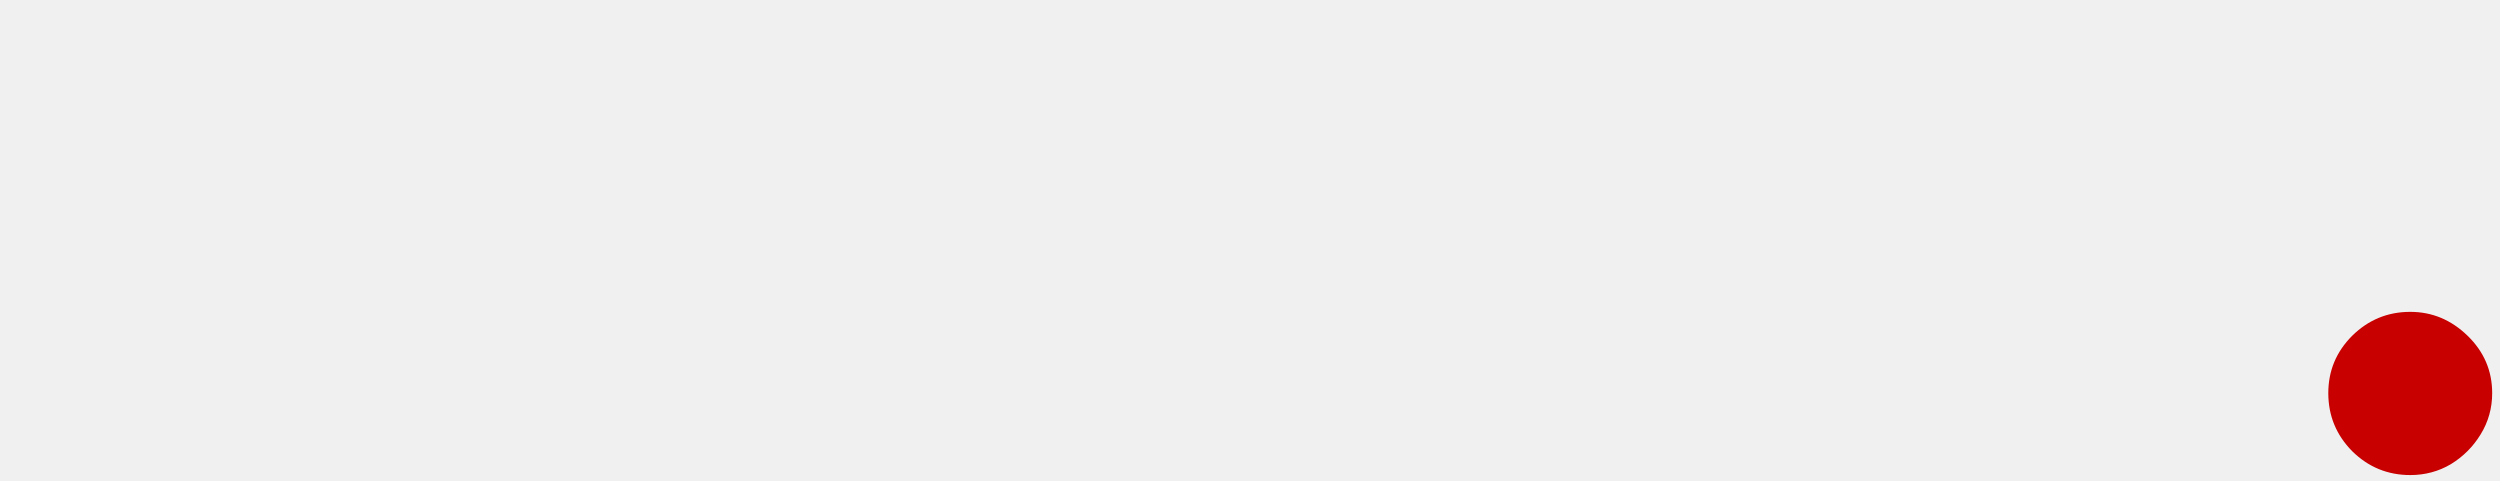
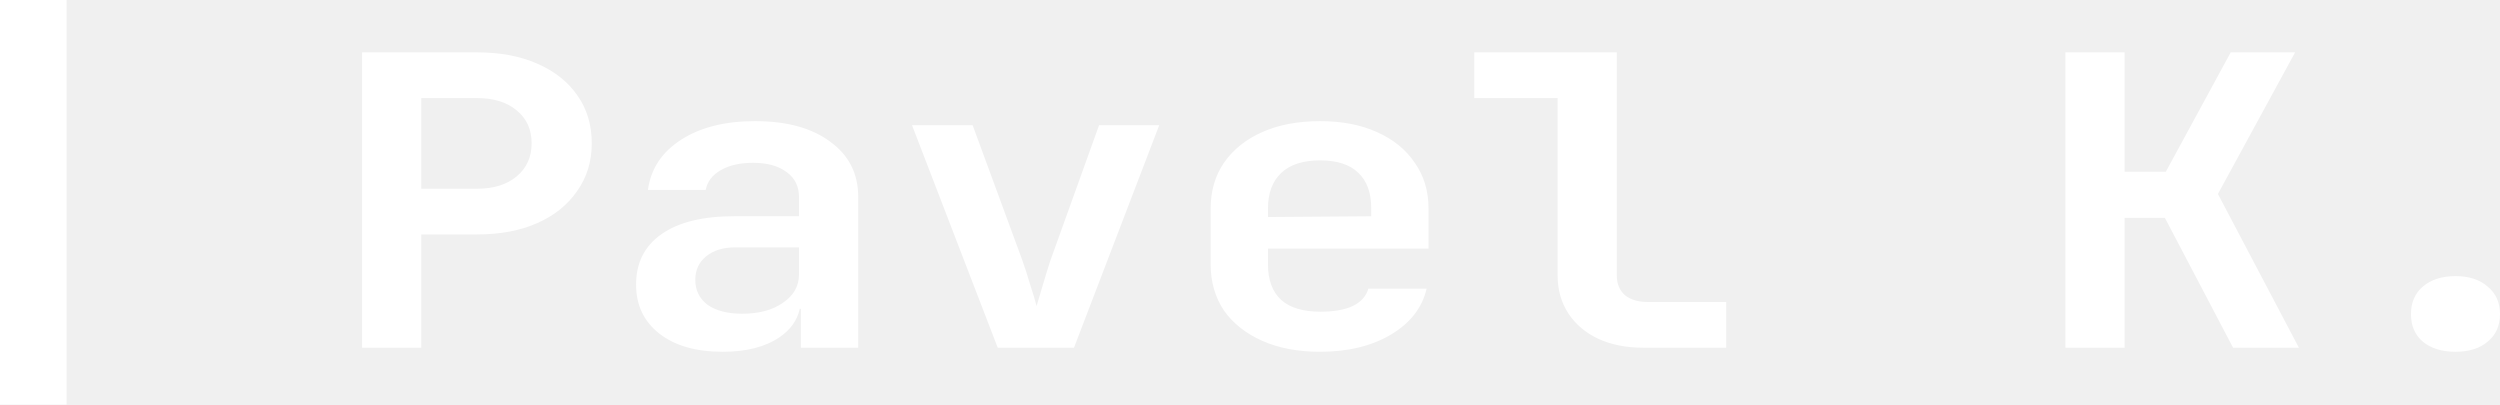
- <svg xmlns="http://www.w3.org/2000/svg" width="78" height="15" viewBox="0 0 78 15" fill="none">
-   <path d="M0 14.546V0H5.739C6.842 0 7.782 0.211 8.558 0.632C9.335 1.049 9.927 1.629 10.334 2.372C10.746 3.111 10.952 3.963 10.952 4.929C10.952 5.895 10.743 6.747 10.327 7.486C9.91 8.224 9.306 8.8 8.516 9.212C7.73 9.624 6.778 9.83 5.661 9.83H2.003V7.365H5.163C5.755 7.365 6.243 7.263 6.626 7.06C7.015 6.851 7.303 6.565 7.493 6.2C7.687 5.831 7.784 5.407 7.784 4.929C7.784 4.446 7.687 4.025 7.493 3.665C7.303 3.3 7.015 3.018 6.626 2.82C6.238 2.616 5.746 2.514 5.149 2.514H3.075V14.546H0Z" />
-   <path d="M15.71 14.751C15.014 14.751 14.394 14.631 13.849 14.389C13.305 14.143 12.874 13.781 12.557 13.303C12.244 12.82 12.088 12.218 12.088 11.499C12.088 10.893 12.199 10.383 12.422 9.972C12.644 9.56 12.947 9.228 13.331 8.977C13.714 8.726 14.15 8.537 14.638 8.409C15.13 8.281 15.646 8.191 16.186 8.139C16.821 8.073 17.332 8.011 17.72 7.955C18.108 7.893 18.39 7.803 18.565 7.685C18.741 7.566 18.828 7.391 18.828 7.159V7.116C18.828 6.667 18.686 6.319 18.402 6.072C18.123 5.826 17.725 5.703 17.209 5.703C16.664 5.703 16.231 5.824 15.909 6.065C15.587 6.302 15.374 6.6 15.27 6.96L12.472 6.733C12.614 6.07 12.893 5.497 13.31 5.014C13.726 4.527 14.264 4.152 14.922 3.892C15.585 3.627 16.352 3.494 17.223 3.494C17.829 3.494 18.409 3.565 18.963 3.707C19.522 3.849 20.017 4.07 20.447 4.368C20.883 4.666 21.226 5.05 21.477 5.518C21.728 5.982 21.854 6.539 21.854 7.188V14.546H18.984V13.033H18.899C18.724 13.374 18.49 13.674 18.196 13.935C17.902 14.19 17.55 14.392 17.138 14.538C16.726 14.68 16.25 14.751 15.71 14.751ZM16.577 12.663C17.022 12.663 17.415 12.576 17.756 12.401C18.097 12.221 18.364 11.979 18.558 11.676C18.752 11.373 18.849 11.03 18.849 10.646V9.489C18.755 9.55 18.625 9.607 18.459 9.659C18.298 9.706 18.116 9.751 17.912 9.794C17.708 9.832 17.505 9.867 17.301 9.901C17.098 9.929 16.913 9.955 16.747 9.979C16.392 10.031 16.082 10.114 15.817 10.227C15.552 10.341 15.346 10.495 15.199 10.689C15.052 10.878 14.979 11.115 14.979 11.399C14.979 11.811 15.128 12.126 15.426 12.344C15.729 12.557 16.113 12.663 16.577 12.663Z" />
-   <path d="M33.981 3.636L30.167 14.546H26.758L22.944 3.636H26.14L28.405 11.442H28.519L30.778 3.636H33.981Z" />
-   <path d="M40.149 14.758C39.027 14.758 38.061 14.531 37.251 14.077C36.447 13.617 35.826 12.969 35.391 12.131C34.955 11.288 34.737 10.291 34.737 9.141C34.737 8.018 34.955 7.034 35.391 6.186C35.826 5.339 36.439 4.678 37.23 4.205C38.026 3.731 38.958 3.494 40.028 3.494C40.748 3.494 41.418 3.61 42.038 3.842C42.663 4.07 43.208 4.413 43.672 4.872C44.141 5.331 44.505 5.909 44.766 6.605C45.026 7.296 45.156 8.106 45.156 9.034V9.865H35.945V7.99H42.308C42.308 7.554 42.214 7.169 42.024 6.832C41.835 6.496 41.572 6.233 41.236 6.044C40.904 5.85 40.519 5.753 40.078 5.753C39.619 5.753 39.212 5.859 38.856 6.072C38.506 6.281 38.231 6.562 38.033 6.918C37.834 7.268 37.732 7.659 37.727 8.089V9.872C37.727 10.412 37.827 10.878 38.026 11.271C38.229 11.664 38.516 11.967 38.885 12.18C39.254 12.393 39.692 12.5 40.199 12.5C40.535 12.5 40.843 12.453 41.122 12.358C41.401 12.263 41.641 12.121 41.84 11.932C42.038 11.742 42.19 11.51 42.294 11.236L45.092 11.421C44.95 12.093 44.659 12.68 44.219 13.182C43.783 13.679 43.22 14.067 42.528 14.347C41.842 14.621 41.049 14.758 40.149 14.758Z" />
-   <path d="M50.156 0V14.546H47.131V0H50.156Z" />
-   <path d="M57.266 14.546V0H60.341V6.413H60.533L65.767 0H69.453L64.055 6.513L69.517 14.546H65.838L61.854 8.565L60.341 10.412V14.546H57.266Z" />
-   <path d="M75.2 14.822C74.496 14.822 73.893 14.574 73.388 14.077C72.891 13.572 72.643 12.969 72.643 12.266C72.643 11.57 72.891 10.973 73.388 10.476C73.893 9.979 74.496 9.73 75.2 9.73C75.881 9.73 76.478 9.979 76.989 10.476C77.501 10.973 77.756 11.57 77.756 12.266C77.756 12.734 77.636 13.164 77.394 13.555C77.16 13.938 76.851 14.247 76.467 14.482C76.084 14.709 75.661 14.822 75.2 14.822Z" fill="#C80000" />
+ <svg xmlns="http://www.w3.org/2000/svg" viewBox="0 0 173 28" fill="none">
+   <path fill-rule="evenodd" clip-rule="evenodd" d="M4.609 0H0V28H4.609V0ZM25.055 3.623V24.062H29.151V16.223H33.019C34.614 16.223 36.001 15.961 37.181 15.438C38.361 14.916 39.278 14.178 39.934 13.226C40.611 12.274 40.95 11.173 40.95 9.922C40.95 8.653 40.622 7.552 39.966 6.619C39.311 5.667 38.382 4.929 37.181 4.407C36.001 3.884 34.614 3.623 33.019 3.623H25.055ZM33.019 13.059H29.151V6.787H33.019C34.155 6.787 35.061 7.066 35.739 7.627C36.438 8.187 36.788 8.952 36.788 9.922C36.788 10.874 36.438 11.64 35.739 12.219C35.061 12.778 34.155 13.059 33.019 13.059ZM45.623 23.082C46.694 23.922 48.158 24.343 50.015 24.343C51.654 24.343 52.964 24.006 53.948 23.334C54.702 22.819 55.167 22.165 55.343 21.375H55.422V24.062H59.388V13.618C59.388 12.013 58.743 10.744 57.454 9.81C56.187 8.858 54.45 8.383 52.243 8.383C50.168 8.383 48.464 8.812 47.131 9.671C45.798 10.529 45.033 11.687 44.837 13.143H48.835C48.944 12.564 49.294 12.107 49.884 11.771C50.474 11.434 51.217 11.267 52.112 11.267C53.096 11.267 53.871 11.481 54.439 11.911C55.007 12.321 55.291 12.9 55.291 13.646V14.963H50.801C48.638 14.963 46.967 15.373 45.787 16.195C44.607 17.016 44.017 18.183 44.017 19.695C44.017 21.113 44.553 22.242 45.623 23.082ZM54.177 20.954C53.456 21.459 52.517 21.71 51.359 21.71C50.353 21.71 49.556 21.505 48.966 21.095C48.398 20.665 48.114 20.087 48.114 19.358C48.114 18.686 48.365 18.145 48.868 17.735C49.37 17.324 50.037 17.119 50.867 17.119H55.291V18.994C55.291 19.797 54.92 20.451 54.177 20.954ZM63.111 8.662L69.043 24.062H74.32L80.219 8.662H76.056L72.681 18.043C72.506 18.584 72.331 19.153 72.156 19.75C71.982 20.348 71.84 20.824 71.731 21.178C71.643 20.824 71.501 20.348 71.304 19.75C71.13 19.153 70.944 18.575 70.747 18.015L67.306 8.662H63.111ZM87.35 23.587C88.486 24.09 89.819 24.343 91.349 24.343C93.271 24.343 94.899 23.951 96.232 23.166C97.586 22.364 98.417 21.3 98.722 19.974H94.691C94.538 20.497 94.178 20.898 93.61 21.178C93.042 21.44 92.299 21.57 91.381 21.57C90.18 21.57 89.273 21.3 88.661 20.759C88.049 20.198 87.744 19.377 87.744 18.294V17.203H98.854V14.431C98.854 13.217 98.537 12.162 97.903 11.267C97.291 10.352 96.417 9.643 95.281 9.139C94.167 8.634 92.856 8.383 91.349 8.383C89.819 8.383 88.486 8.634 87.35 9.139C86.214 9.643 85.329 10.352 84.696 11.267C84.084 12.162 83.778 13.217 83.778 14.431V18.294C83.778 19.508 84.084 20.572 84.696 21.486C85.329 22.383 86.214 23.082 87.35 23.587ZM94.888 14.965V14.402C94.888 13.338 94.593 12.527 94.003 11.966C93.413 11.388 92.528 11.098 91.349 11.098C90.169 11.098 89.273 11.388 88.661 11.966C88.049 12.545 87.744 13.367 87.744 14.431V15.018L94.888 14.965ZM110.606 23.447C111.502 23.857 112.54 24.062 113.72 24.062H119.455V20.898H114.015C113.359 20.898 112.835 20.74 112.441 20.422C112.07 20.087 111.884 19.639 111.884 19.078V3.623H102.02V6.787H107.788V19.078C107.788 20.068 108.039 20.945 108.542 21.71C109.044 22.457 109.732 23.036 110.606 23.447ZM142.927 3.623V24.062H147.024V15.075H149.81L154.529 24.062H159.084L153.48 13.422L158.822 3.623H154.365L149.875 11.883H147.024V3.623H142.927ZM167.658 23.642C168.226 24.109 168.98 24.343 169.919 24.343C170.859 24.343 171.602 24.109 172.148 23.642C172.716 23.176 173 22.541 173 21.738C173 20.936 172.716 20.301 172.148 19.834C171.602 19.349 170.859 19.107 169.919 19.107C168.98 19.107 168.226 19.349 167.658 19.834C167.112 20.301 166.839 20.936 166.839 21.738C166.839 22.541 167.112 23.176 167.658 23.642Z" fill="#fff" />
</svg>
